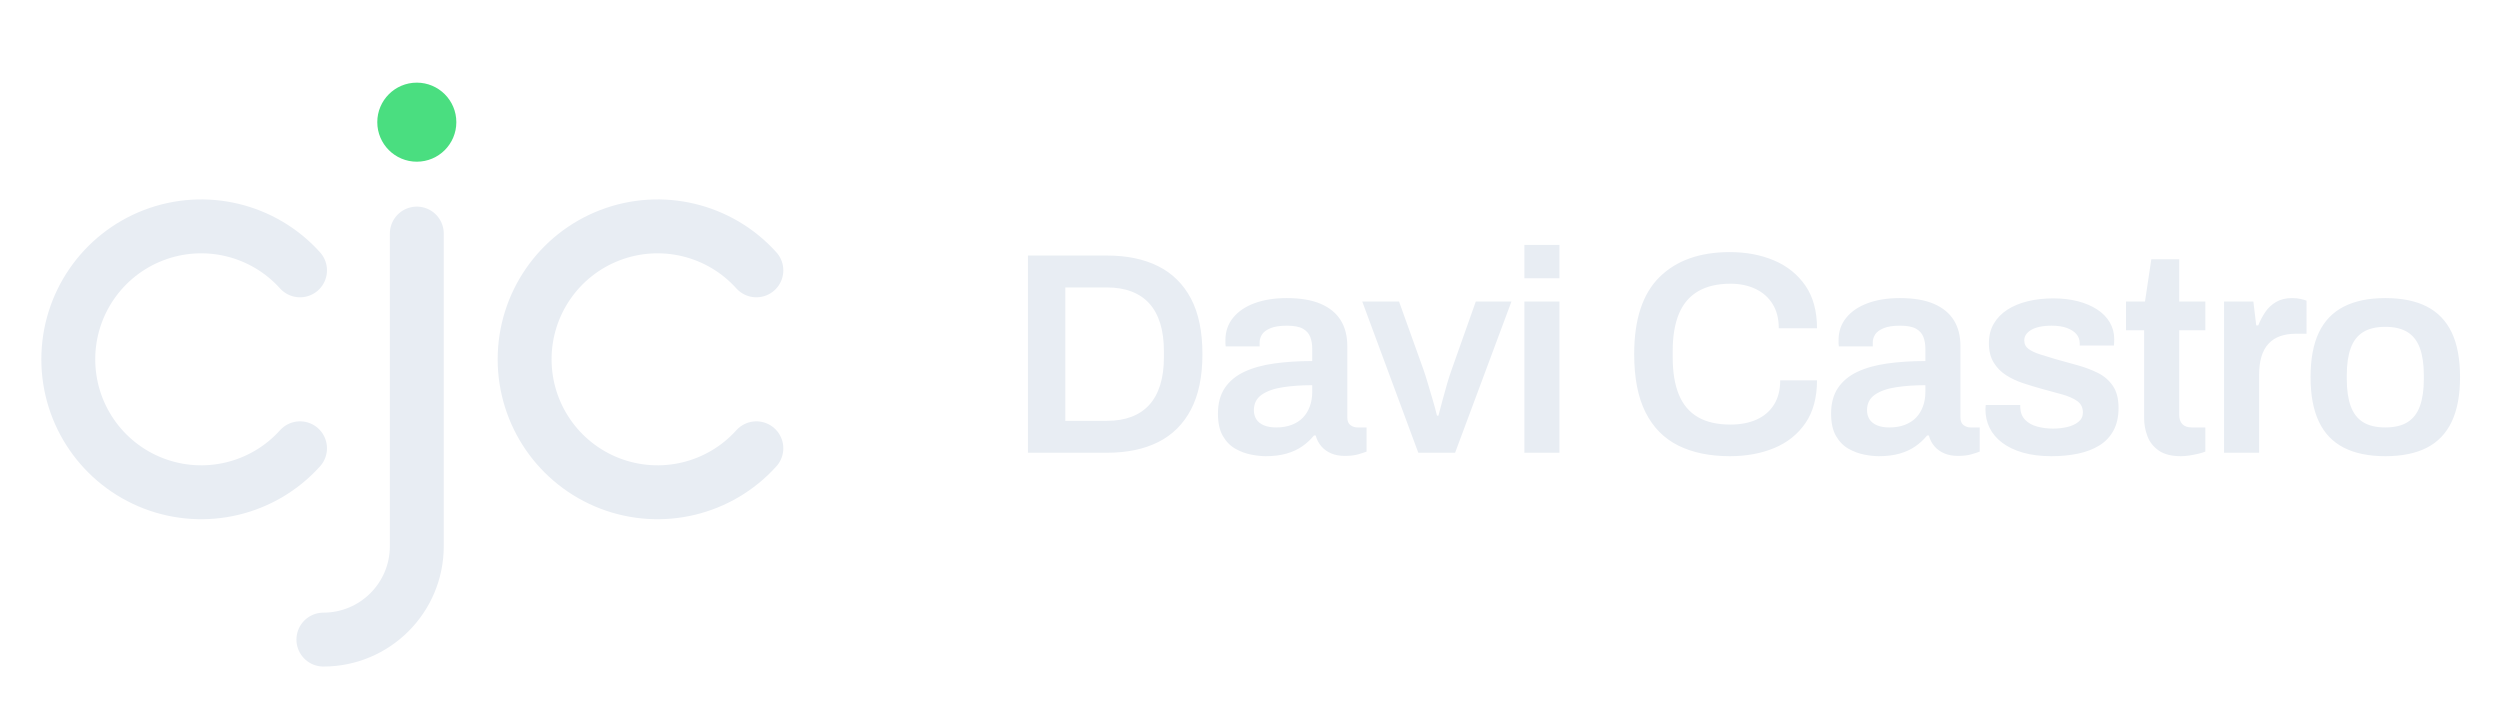
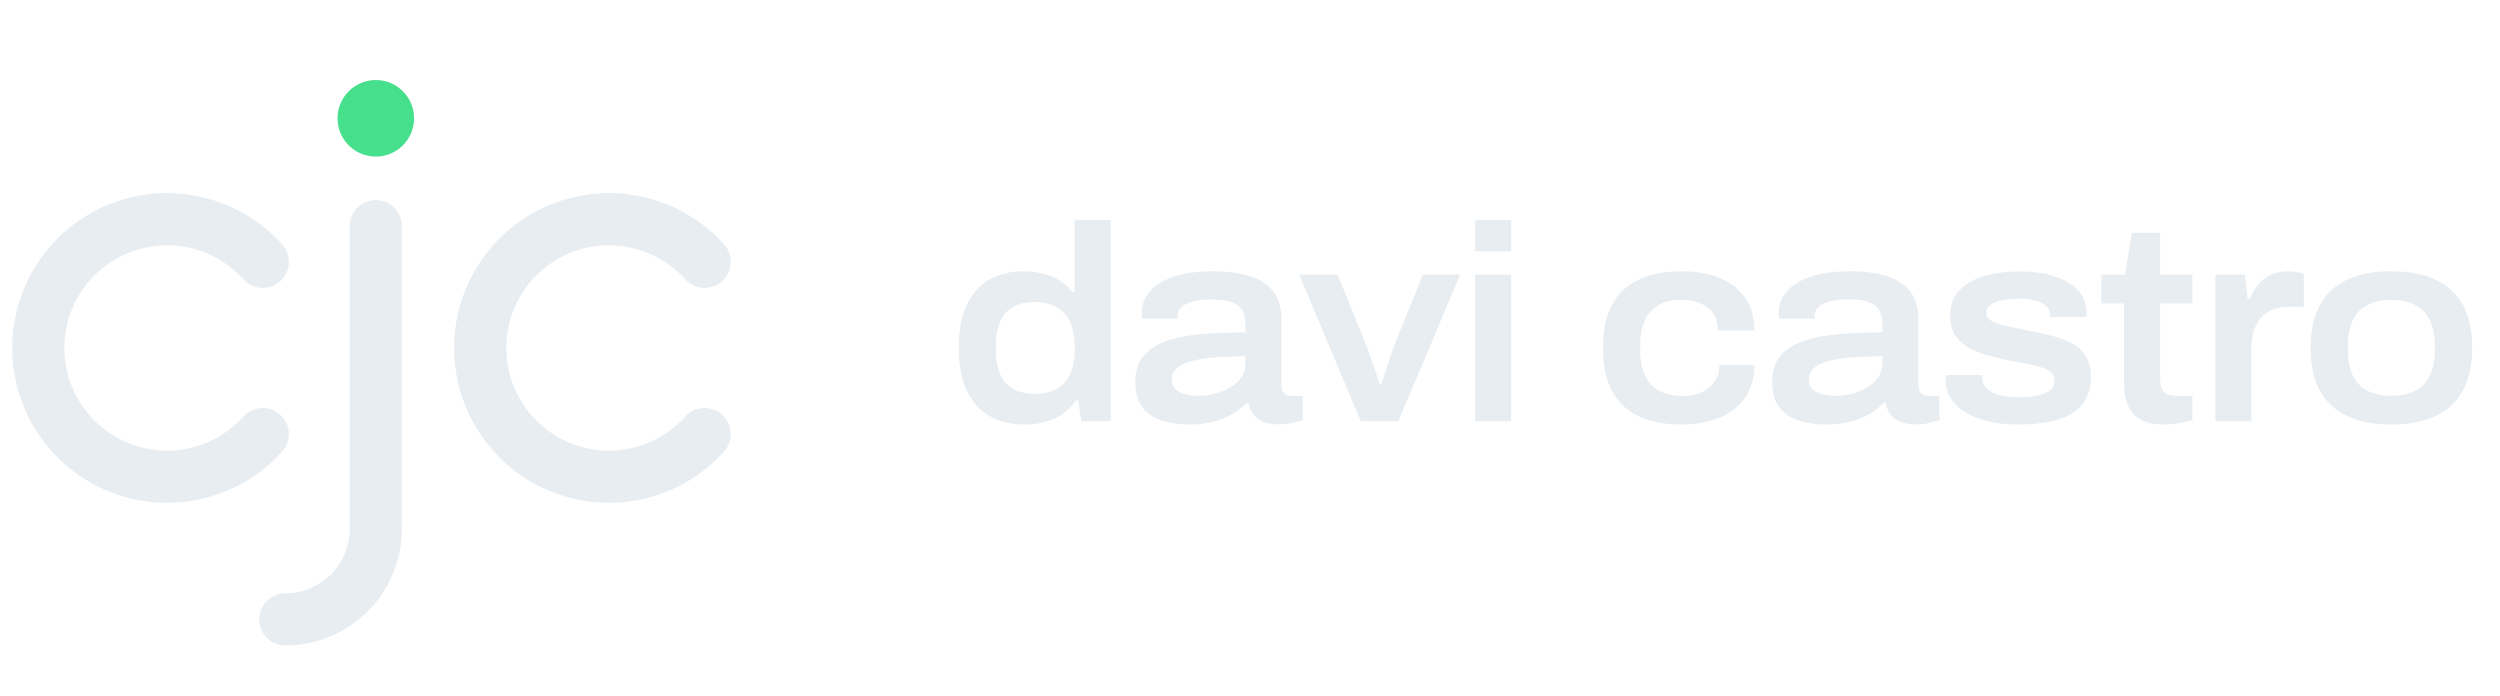
- <svg xmlns="http://www.w3.org/2000/svg" viewBox="0 0 347.88 100" width="347.88" height="100" role="img" aria-label="cjc — Davi Castro">
-   <g transform="translate(4 0)">
-     <g fill="none" stroke="#e8edf3" stroke-width="7.5" stroke-linecap="round" stroke-linejoin="round">
-       <path d="M37.75 37.62 A18.5 18.5 0 1 0 37.75 62.38" />
-       <path d="M54 32.5 V76 A13 13 0 0 1 41 89" />
-       <path d="M101.25 37.62 A18.5 18.5 0 1 0 101.25 62.38" />
-     </g>
-     <circle cx="54" cy="17" r="5.5" fill="#4ade80" />
+ <svg xmlns="http://www.w3.org/2000/svg" viewBox="0 0 359.23 100" width="359.23" height="100" role="img" aria-label="cjc — Davi Castro">
+   <g fill="none" stroke="#E8EDF2" stroke-width="7.5" stroke-linecap="round" stroke-linejoin="round">
+     <path d="M37.75 37.62 A18.5 18.5 0 1 0 37.75 62.38" />
+     <path d="M54 32.5V76A13 13 0 0 1 41 89" />
+     <path d="M101.25 37.62 A18.5 18.5 0 1 0 101.25 62.38" />
  </g>
-   <path d="M154.04 63L143.04 63L143.04 35.56L154.04 35.56Q158.20 35.56 161.16 37.04Q164.12 38.52 165.72 41.54Q167.32 44.56 167.32 49.28L167.32 49.28Q167.32 53.96 165.72 57Q164.12 60.04 161.16 61.52Q158.20 63 154.04 63L154.04 63ZM148.24 40L148.24 58.56L154.04 58.56Q155.96 58.56 157.44 58Q158.92 57.44 159.92 56.34Q160.92 55.24 161.44 53.58Q161.96 51.92 161.96 49.72L161.96 49.72L161.96 48.88Q161.96 46.64 161.44 44.98Q160.92 43.32 159.92 42.22Q158.92 41.12 157.44 40.56Q155.96 40 154.04 40L154.04 40L148.24 40ZM176.12 63.48L176.12 63.48Q175.24 63.48 174.10 63.26Q172.96 63.04 171.90 62.44Q170.84 61.84 170.16 60.66Q169.48 59.48 169.48 57.56L169.48 57.56Q169.48 55.40 170.44 53.98Q171.40 52.56 173.14 51.74Q174.88 50.92 177.30 50.58Q179.72 50.24 182.60 50.24L182.60 50.24L182.60 48.52Q182.60 47.60 182.32 46.88Q182.04 46.16 181.30 45.74Q180.56 45.32 179.08 45.32L179.08 45.32Q177.60 45.32 176.76 45.68Q175.92 46.04 175.60 46.56Q175.28 47.08 175.28 47.64L175.28 47.64L175.28 48.20L170.56 48.20Q170.52 48 170.52 47.80Q170.52 47.60 170.52 47.32L170.52 47.32Q170.52 45.52 171.60 44.20Q172.68 42.88 174.60 42.18Q176.52 41.48 179.04 41.48L179.04 41.48Q181.92 41.48 183.78 42.28Q185.64 43.08 186.56 44.56Q187.48 46.04 187.48 48.16L187.48 48.16L187.48 58.08Q187.48 58.84 187.92 59.16Q188.36 59.48 188.88 59.48L188.88 59.48L190.16 59.48L190.16 62.84Q189.76 63 189 63.22Q188.24 63.44 187.12 63.44L187.12 63.44Q186.08 63.44 185.26 63.10Q184.44 62.76 183.88 62.12Q183.32 61.48 183.08 60.60L183.08 60.60L182.84 60.60Q182.16 61.44 181.22 62.10Q180.28 62.76 179.02 63.12Q177.76 63.48 176.12 63.48ZM177.60 59.48L177.60 59.48Q178.80 59.48 179.74 59.12Q180.68 58.76 181.30 58.12Q181.92 57.48 182.26 56.56Q182.60 55.64 182.60 54.56L182.60 54.56L182.60 53.60Q180.40 53.60 178.54 53.88Q176.68 54.16 175.58 54.92Q174.48 55.68 174.48 57.08L174.48 57.08Q174.48 57.80 174.82 58.34Q175.16 58.88 175.86 59.18Q176.56 59.48 177.60 59.48ZM202.48 63L197.36 63L189.56 41.96L194.68 41.96L198.08 51.44Q198.32 52.12 198.66 53.26Q199 54.40 199.36 55.62Q199.72 56.84 199.96 57.84L199.96 57.84L200.16 57.84Q200.40 56.92 200.72 55.72Q201.04 54.52 201.38 53.36Q201.72 52.20 202 51.44L202 51.44L205.36 41.96L210.32 41.96L202.48 63ZM217 38.72L212.12 38.72L212.12 34.08L217 34.08L217 38.72ZM217 63L212.12 63L212.12 41.96L217 41.96L217 63ZM240.72 63.48L240.72 63.48Q236.52 63.48 233.54 62Q230.56 60.52 228.98 57.38Q227.40 54.24 227.40 49.28L227.40 49.28Q227.40 42.04 230.92 38.56Q234.44 35.08 240.72 35.08L240.72 35.08Q244.12 35.08 246.86 36.24Q249.60 37.40 251.22 39.74Q252.84 42.08 252.84 45.68L252.84 45.68L247.52 45.68Q247.52 43.68 246.66 42.30Q245.80 40.92 244.28 40.20Q242.76 39.48 240.80 39.48L240.80 39.48Q238.08 39.48 236.28 40.54Q234.48 41.60 233.62 43.68Q232.76 45.76 232.76 48.84L232.76 48.84L232.76 49.72Q232.76 52.84 233.62 54.92Q234.48 57 236.26 58.04Q238.04 59.08 240.80 59.08L240.80 59.08Q242.88 59.08 244.44 58.38Q246.00 57.68 246.86 56.30Q247.72 54.92 247.72 52.92L247.72 52.92L252.84 52.92Q252.84 56.52 251.24 58.86Q249.64 61.20 246.90 62.34Q244.16 63.48 240.72 63.48ZM261.44 63.48L261.44 63.48Q260.56 63.48 259.42 63.26Q258.28 63.04 257.22 62.44Q256.16 61.84 255.48 60.66Q254.80 59.48 254.80 57.56L254.80 57.56Q254.80 55.40 255.76 53.98Q256.72 52.56 258.46 51.74Q260.20 50.92 262.62 50.58Q265.04 50.24 267.92 50.24L267.92 50.24L267.92 48.52Q267.92 47.60 267.64 46.88Q267.36 46.16 266.62 45.74Q265.88 45.32 264.40 45.32L264.40 45.32Q262.92 45.32 262.08 45.68Q261.24 46.04 260.92 46.56Q260.60 47.08 260.60 47.64L260.60 47.64L260.60 48.20L255.88 48.20Q255.84 48 255.84 47.80Q255.84 47.60 255.84 47.32L255.84 47.32Q255.84 45.52 256.92 44.20Q258 42.88 259.92 42.18Q261.84 41.48 264.36 41.48L264.36 41.48Q267.24 41.48 269.10 42.28Q270.96 43.08 271.88 44.56Q272.80 46.04 272.80 48.16L272.80 48.16L272.80 58.08Q272.80 58.84 273.24 59.16Q273.68 59.48 274.20 59.48L274.20 59.48L275.48 59.48L275.48 62.84Q275.08 63 274.32 63.22Q273.56 63.44 272.44 63.44L272.44 63.44Q271.40 63.44 270.58 63.10Q269.76 62.76 269.20 62.12Q268.64 61.48 268.40 60.60L268.40 60.60L268.16 60.60Q267.48 61.44 266.54 62.10Q265.60 62.76 264.34 63.12Q263.08 63.48 261.44 63.48ZM262.92 59.48L262.92 59.48Q264.12 59.48 265.06 59.12Q266 58.76 266.62 58.12Q267.24 57.48 267.58 56.56Q267.92 55.64 267.92 54.56L267.92 54.56L267.92 53.60Q265.72 53.60 263.86 53.88Q262 54.16 260.90 54.92Q259.80 55.68 259.80 57.08L259.80 57.08Q259.80 57.80 260.14 58.34Q260.48 58.88 261.18 59.18Q261.88 59.48 262.92 59.48ZM285.48 63.48L285.48 63.48Q283.20 63.48 281.48 62.98Q279.76 62.48 278.60 61.60Q277.44 60.72 276.86 59.54Q276.28 58.36 276.28 56.96L276.28 56.96Q276.28 56.76 276.30 56.60Q276.32 56.44 276.32 56.36L276.32 56.36L281.12 56.36Q281.12 56.44 281.12 56.52Q281.12 56.60 281.12 56.68L281.12 56.68Q281.16 57.76 281.80 58.42Q282.44 59.08 283.48 59.36Q284.52 59.64 285.68 59.64L285.68 59.64Q286.72 59.64 287.66 59.42Q288.60 59.20 289.22 58.70Q289.84 58.20 289.84 57.40L289.84 57.40Q289.84 56.36 289.04 55.80Q288.24 55.24 286.94 54.88Q285.64 54.52 284.16 54.12L284.16 54.12Q282.84 53.76 281.52 53.32Q280.20 52.88 279.14 52.20Q278.08 51.52 277.42 50.44Q276.76 49.36 276.76 47.76L276.76 47.76Q276.76 46.20 277.44 45.04Q278.12 43.88 279.32 43.10Q280.52 42.32 282.16 41.92Q283.80 41.52 285.72 41.52L285.72 41.52Q287.60 41.52 289.14 41.92Q290.68 42.32 291.82 43.06Q292.96 43.80 293.58 44.86Q294.20 45.92 294.20 47.20L294.20 47.20Q294.20 47.48 294.18 47.76Q294.16 48.04 294.16 48.08L294.16 48.08L289.40 48.08L289.40 47.80Q289.40 47.04 288.94 46.50Q288.48 45.96 287.62 45.64Q286.76 45.32 285.48 45.32L285.48 45.32Q284.52 45.32 283.80 45.48Q283.08 45.64 282.62 45.92Q282.16 46.20 281.92 46.56Q281.68 46.92 281.68 47.36L281.68 47.36Q281.68 48.12 282.28 48.56Q282.88 49 283.90 49.32Q284.92 49.64 286.12 50L286.12 50Q287.56 50.40 289.08 50.82Q290.60 51.24 291.90 51.88Q293.20 52.52 294 53.68Q294.80 54.84 294.80 56.76L294.80 56.76Q294.80 58.60 294.10 59.90Q293.40 61.20 292.14 61.98Q290.88 62.76 289.18 63.12Q287.48 63.48 285.48 63.48ZM303.48 63.48L303.48 63.48Q301.52 63.48 300.40 62.70Q299.28 61.92 298.82 60.70Q298.36 59.48 298.36 58.20L298.36 58.20L298.36 45.96L295.84 45.96L295.84 41.96L298.48 41.96L299.36 36.08L303.24 36.08L303.24 41.96L306.88 41.96L306.88 45.96L303.24 45.96L303.24 57.72Q303.24 58.56 303.68 59.02Q304.12 59.48 305 59.48L305 59.48L306.88 59.48L306.88 62.84Q306.48 63 305.90 63.14Q305.32 63.28 304.68 63.38Q304.04 63.48 303.48 63.48ZM314.36 63L309.48 63L309.48 41.96L313.56 41.96L313.96 45.28L314.24 45.28Q314.64 44.28 315.22 43.42Q315.80 42.56 316.72 42.02Q317.64 41.48 318.96 41.48L318.96 41.48Q319.60 41.48 320.14 41.60Q320.68 41.72 320.96 41.84L320.96 41.84L320.96 46.44L319.48 46.44Q318.24 46.44 317.28 46.78Q316.32 47.12 315.66 47.84Q315 48.56 314.68 49.64Q314.36 50.72 314.36 52.16L314.36 52.16L314.36 63ZM331.92 63.48L331.92 63.48Q328.48 63.48 326.16 62.30Q323.84 61.12 322.68 58.68Q321.52 56.24 321.52 52.48L321.52 52.48Q321.52 48.68 322.68 46.26Q323.84 43.84 326.16 42.66Q328.48 41.48 331.92 41.48L331.92 41.48Q335.40 41.48 337.70 42.66Q340.00 43.84 341.16 46.26Q342.32 48.68 342.32 52.48L342.32 52.48Q342.32 56.24 341.16 58.68Q340.00 61.12 337.70 62.30Q335.40 63.48 331.92 63.48ZM331.92 59.48L331.92 59.48Q333.84 59.48 335.02 58.74Q336.20 58 336.74 56.50Q337.28 55 337.28 52.76L337.28 52.76L337.28 52.20Q337.28 49.96 336.74 48.46Q336.20 46.96 335.02 46.22Q333.84 45.48 331.92 45.48L331.92 45.48Q330.00 45.48 328.82 46.22Q327.64 46.96 327.10 48.46Q326.56 49.96 326.56 52.20L326.56 52.20L326.56 52.76Q326.56 55 327.10 56.50Q327.64 58 328.82 58.74Q330.00 59.48 331.92 59.48Z" fill="#e8edf3" />
+   <circle cx="54" cy="17" r="5.5" fill="#46E08C" />
+   <path d="M147.3 61Q144.4 61 142.26 59.82Q140.12 58.64 138.94 56.19Q137.77 53.74 137.77 49.98Q137.77 46.2 138.95 43.77Q140.12 41.34 142.2 40.16Q144.28 38.98 146.98 38.98Q148.54 38.98 149.89 39.32Q151.25 39.66 152.32 40.34Q153.39 41.02 154.15 42.02H154.41V31.58H159.6V60.52H155.36L154.92 57.47H154.63Q153.4 59.32 151.49 60.16Q149.59 61 147.3 61ZM148.76 56.59Q150.64 56.59 151.89 55.85Q153.14 55.11 153.78 53.7Q154.43 52.28 154.43 50.24V49.82Q154.43 48.28 154.06 47.08Q153.69 45.88 152.97 45.06Q152.25 44.25 151.18 43.82Q150.12 43.39 148.73 43.39Q146.83 43.39 145.58 44.1Q144.33 44.81 143.71 46.21Q143.1 47.62 143.1 49.72V50.3Q143.1 52.39 143.72 53.79Q144.35 55.19 145.6 55.89Q146.85 56.59 148.76 56.59ZM170.86 61Q169.5 61 168.13 60.74Q166.76 60.48 165.63 59.84Q164.49 59.19 163.81 58Q163.13 56.81 163.13 54.95Q163.13 52.59 164.3 51.16Q165.47 49.73 167.61 49Q169.74 48.27 172.64 48.01Q175.54 47.76 178.96 47.76V46.44Q178.96 45.31 178.49 44.55Q178.03 43.8 176.98 43.41Q175.94 43.03 174.09 43.03Q172.46 43.03 171.37 43.33Q170.28 43.64 169.75 44.14Q169.22 44.64 169.22 45.28V45.8H164.11Q164.07 45.62 164.06 45.44Q164.05 45.25 164.05 45.01Q164.05 43.17 165.27 41.82Q166.48 40.46 168.77 39.72Q171.05 38.98 174.28 38.98Q177.57 38.98 179.75 39.72Q181.94 40.47 183.04 41.98Q184.14 43.5 184.14 45.87V55.39Q184.14 56.15 184.52 56.51Q184.89 56.87 185.52 56.87H187.17V60.34Q186.77 60.5 185.87 60.74Q184.96 60.98 183.76 60.98Q182.38 60.98 181.48 60.59Q180.59 60.2 180.09 59.51Q179.6 58.81 179.4 57.91H179.12Q178.23 58.84 176.99 59.55Q175.75 60.26 174.22 60.63Q172.68 61 170.86 61ZM172.29 56.87Q173.52 56.87 174.71 56.54Q175.9 56.22 176.86 55.63Q177.82 55.04 178.39 54.17Q178.96 53.29 178.96 52.21V51.2Q175.66 51.2 173.28 51.49Q170.91 51.78 169.64 52.52Q168.38 53.26 168.38 54.62Q168.38 55.42 168.89 55.91Q169.4 56.4 170.3 56.63Q171.19 56.87 172.29 56.87ZM195.54 60.52 186.68 39.46H192.2L196.2 49.31Q196.46 49.95 196.83 51Q197.2 52.05 197.58 53.17Q197.97 54.28 198.25 55.19H198.51Q198.79 54.32 199.14 53.22Q199.48 52.12 199.84 51.05Q200.2 49.99 200.48 49.31L204.46 39.46H209.82L200.94 60.52ZM211.96 36.12V31.58H217.14V36.12ZM211.96 60.52V39.46H217.14V60.52ZM241.63 61Q237.96 61 235.44 59.8Q232.91 58.6 231.62 56.15Q230.33 53.7 230.33 49.98Q230.33 46.24 231.63 43.81Q232.93 41.38 235.46 40.18Q237.99 38.98 241.63 38.98Q243.94 38.98 245.85 39.51Q247.76 40.04 249.17 41.12Q250.58 42.2 251.33 43.79Q252.09 45.38 252.09 47.49H246.84Q246.84 46.03 246.18 45.06Q245.52 44.09 244.34 43.59Q243.16 43.09 241.59 43.09Q239.66 43.09 238.34 43.84Q237.02 44.58 236.35 46.03Q235.68 47.48 235.68 49.66V50.32Q235.68 52.46 236.36 53.93Q237.04 55.41 238.4 56.15Q239.76 56.89 241.79 56.89Q243.32 56.89 244.5 56.37Q245.68 55.85 246.37 54.85Q247.06 53.85 247.06 52.47H252.09Q252.09 54.54 251.32 56.14Q250.56 57.74 249.17 58.82Q247.78 59.9 245.86 60.45Q243.94 61 241.63 61ZM262.38 61Q261.02 61 259.65 60.74Q258.28 60.48 257.15 59.84Q256.01 59.19 255.33 58Q254.65 56.81 254.65 54.95Q254.65 52.59 255.82 51.16Q256.99 49.73 259.13 49Q261.26 48.27 264.16 48.01Q267.06 47.76 270.48 47.76V46.44Q270.48 45.31 270.01 44.55Q269.55 43.8 268.5 43.41Q267.46 43.03 265.61 43.03Q263.98 43.03 262.89 43.33Q261.8 43.64 261.27 44.14Q260.74 44.64 260.74 45.28V45.8H255.63Q255.59 45.62 255.58 45.44Q255.57 45.25 255.57 45.01Q255.57 43.17 256.79 41.82Q258 40.46 260.29 39.72Q262.57 38.98 265.8 38.98Q269.09 38.98 271.27 39.72Q273.46 40.47 274.56 41.98Q275.66 43.5 275.66 45.87V55.39Q275.66 56.15 276.04 56.51Q276.41 56.87 277.04 56.87H278.69V60.34Q278.29 60.5 277.39 60.74Q276.48 60.98 275.28 60.98Q273.9 60.98 273 60.59Q272.11 60.2 271.61 59.51Q271.12 58.81 270.92 57.91H270.64Q269.75 58.84 268.51 59.55Q267.27 60.26 265.74 60.63Q264.2 61 262.38 61ZM263.81 56.87Q265.04 56.87 266.23 56.54Q267.42 56.22 268.38 55.63Q269.34 55.04 269.91 54.17Q270.48 53.29 270.48 52.21V51.2Q267.18 51.2 264.8 51.49Q262.43 51.78 261.16 52.52Q259.9 53.26 259.9 54.62Q259.9 55.42 260.41 55.91Q260.92 56.4 261.82 56.63Q262.71 56.87 263.81 56.87ZM289.97 61Q287.67 61 285.76 60.56Q283.85 60.12 282.47 59.29Q281.09 58.47 280.33 57.27Q279.58 56.07 279.58 54.54Q279.58 54.34 279.6 54.18Q279.62 54.02 279.64 53.9H284.84Q284.84 53.96 284.83 54.06Q284.82 54.16 284.82 54.24Q284.84 55.28 285.59 55.91Q286.34 56.54 287.54 56.81Q288.74 57.08 290.09 57.08Q291.38 57.08 292.55 56.88Q293.72 56.68 294.47 56.18Q295.21 55.68 295.21 54.79Q295.21 53.75 294.34 53.23Q293.46 52.72 291.91 52.41Q290.36 52.1 288.34 51.72Q286.74 51.4 285.27 50.96Q283.81 50.52 282.67 49.83Q281.53 49.14 280.87 48.05Q280.21 46.96 280.21 45.36Q280.21 43.72 280.94 42.53Q281.67 41.34 283 40.56Q284.32 39.78 286.17 39.39Q288.02 39 290.27 39Q292.36 39 294.09 39.39Q295.82 39.78 297.11 40.53Q298.39 41.28 299.11 42.37Q299.82 43.46 299.82 44.82Q299.82 45.04 299.81 45.25Q299.8 45.46 299.78 45.56H294.6V45.34Q294.6 44.52 294.02 43.99Q293.43 43.46 292.44 43.18Q291.44 42.9 290.12 42.9Q289.4 42.9 288.57 43Q287.74 43.1 287.03 43.33Q286.32 43.57 285.87 43.94Q285.42 44.31 285.42 44.88Q285.42 45.7 286.21 46.14Q287.01 46.58 288.31 46.85Q289.62 47.12 291.15 47.44Q292.88 47.79 294.54 48.18Q296.2 48.57 297.53 49.23Q298.86 49.89 299.65 51.06Q300.44 52.23 300.44 54.15Q300.44 56.04 299.7 57.36Q298.97 58.68 297.59 59.48Q296.22 60.28 294.29 60.64Q292.36 61 289.97 61ZM310.99 61Q308.86 61 307.59 60.29Q306.31 59.57 305.76 58.22Q305.2 56.87 305.2 54.95V43.6H301.95V39.46H305.34L306.34 33.45H310.39V39.46H315.03V43.6H310.39V54.51Q310.39 55.66 310.88 56.26Q311.36 56.87 312.72 56.87H315.03V60.34Q314.55 60.52 313.84 60.67Q313.12 60.82 312.37 60.91Q311.61 61 310.99 61ZM318.32 60.52V39.46H322.57L322.97 42.97H323.27Q323.69 41.92 324.39 41.01Q325.1 40.1 326.18 39.54Q327.26 38.98 328.72 38.98Q329.4 38.98 330.01 39.09Q330.63 39.2 331.04 39.36V44.08H328.95Q327.54 44.08 326.51 44.51Q325.48 44.95 324.81 45.76Q324.14 46.58 323.82 47.67Q323.5 48.76 323.5 50.06V60.52ZM343.62 61Q339.89 61 337.29 59.79Q334.7 58.58 333.35 56.13Q332.01 53.68 332.01 49.98Q332.01 46.24 333.35 43.81Q334.7 41.38 337.29 40.18Q339.89 38.98 343.62 38.98Q347.37 38.98 349.96 40.18Q352.55 41.38 353.89 43.81Q355.23 46.24 355.23 49.98Q355.23 53.68 353.89 56.13Q352.55 58.58 349.96 59.79Q347.37 61 343.62 61ZM343.62 56.87Q345.69 56.87 347.09 56.13Q348.48 55.39 349.17 53.92Q349.86 52.46 349.86 50.32V49.64Q349.86 47.48 349.17 46.03Q348.48 44.58 347.09 43.85Q345.69 43.12 343.62 43.12Q341.55 43.12 340.16 43.85Q338.76 44.58 338.07 46.03Q337.38 47.48 337.38 49.64V50.32Q337.38 52.46 338.07 53.92Q338.76 55.39 340.16 56.13Q341.55 56.87 343.62 56.87Z" fill="#E8EDF2" />
</svg>
